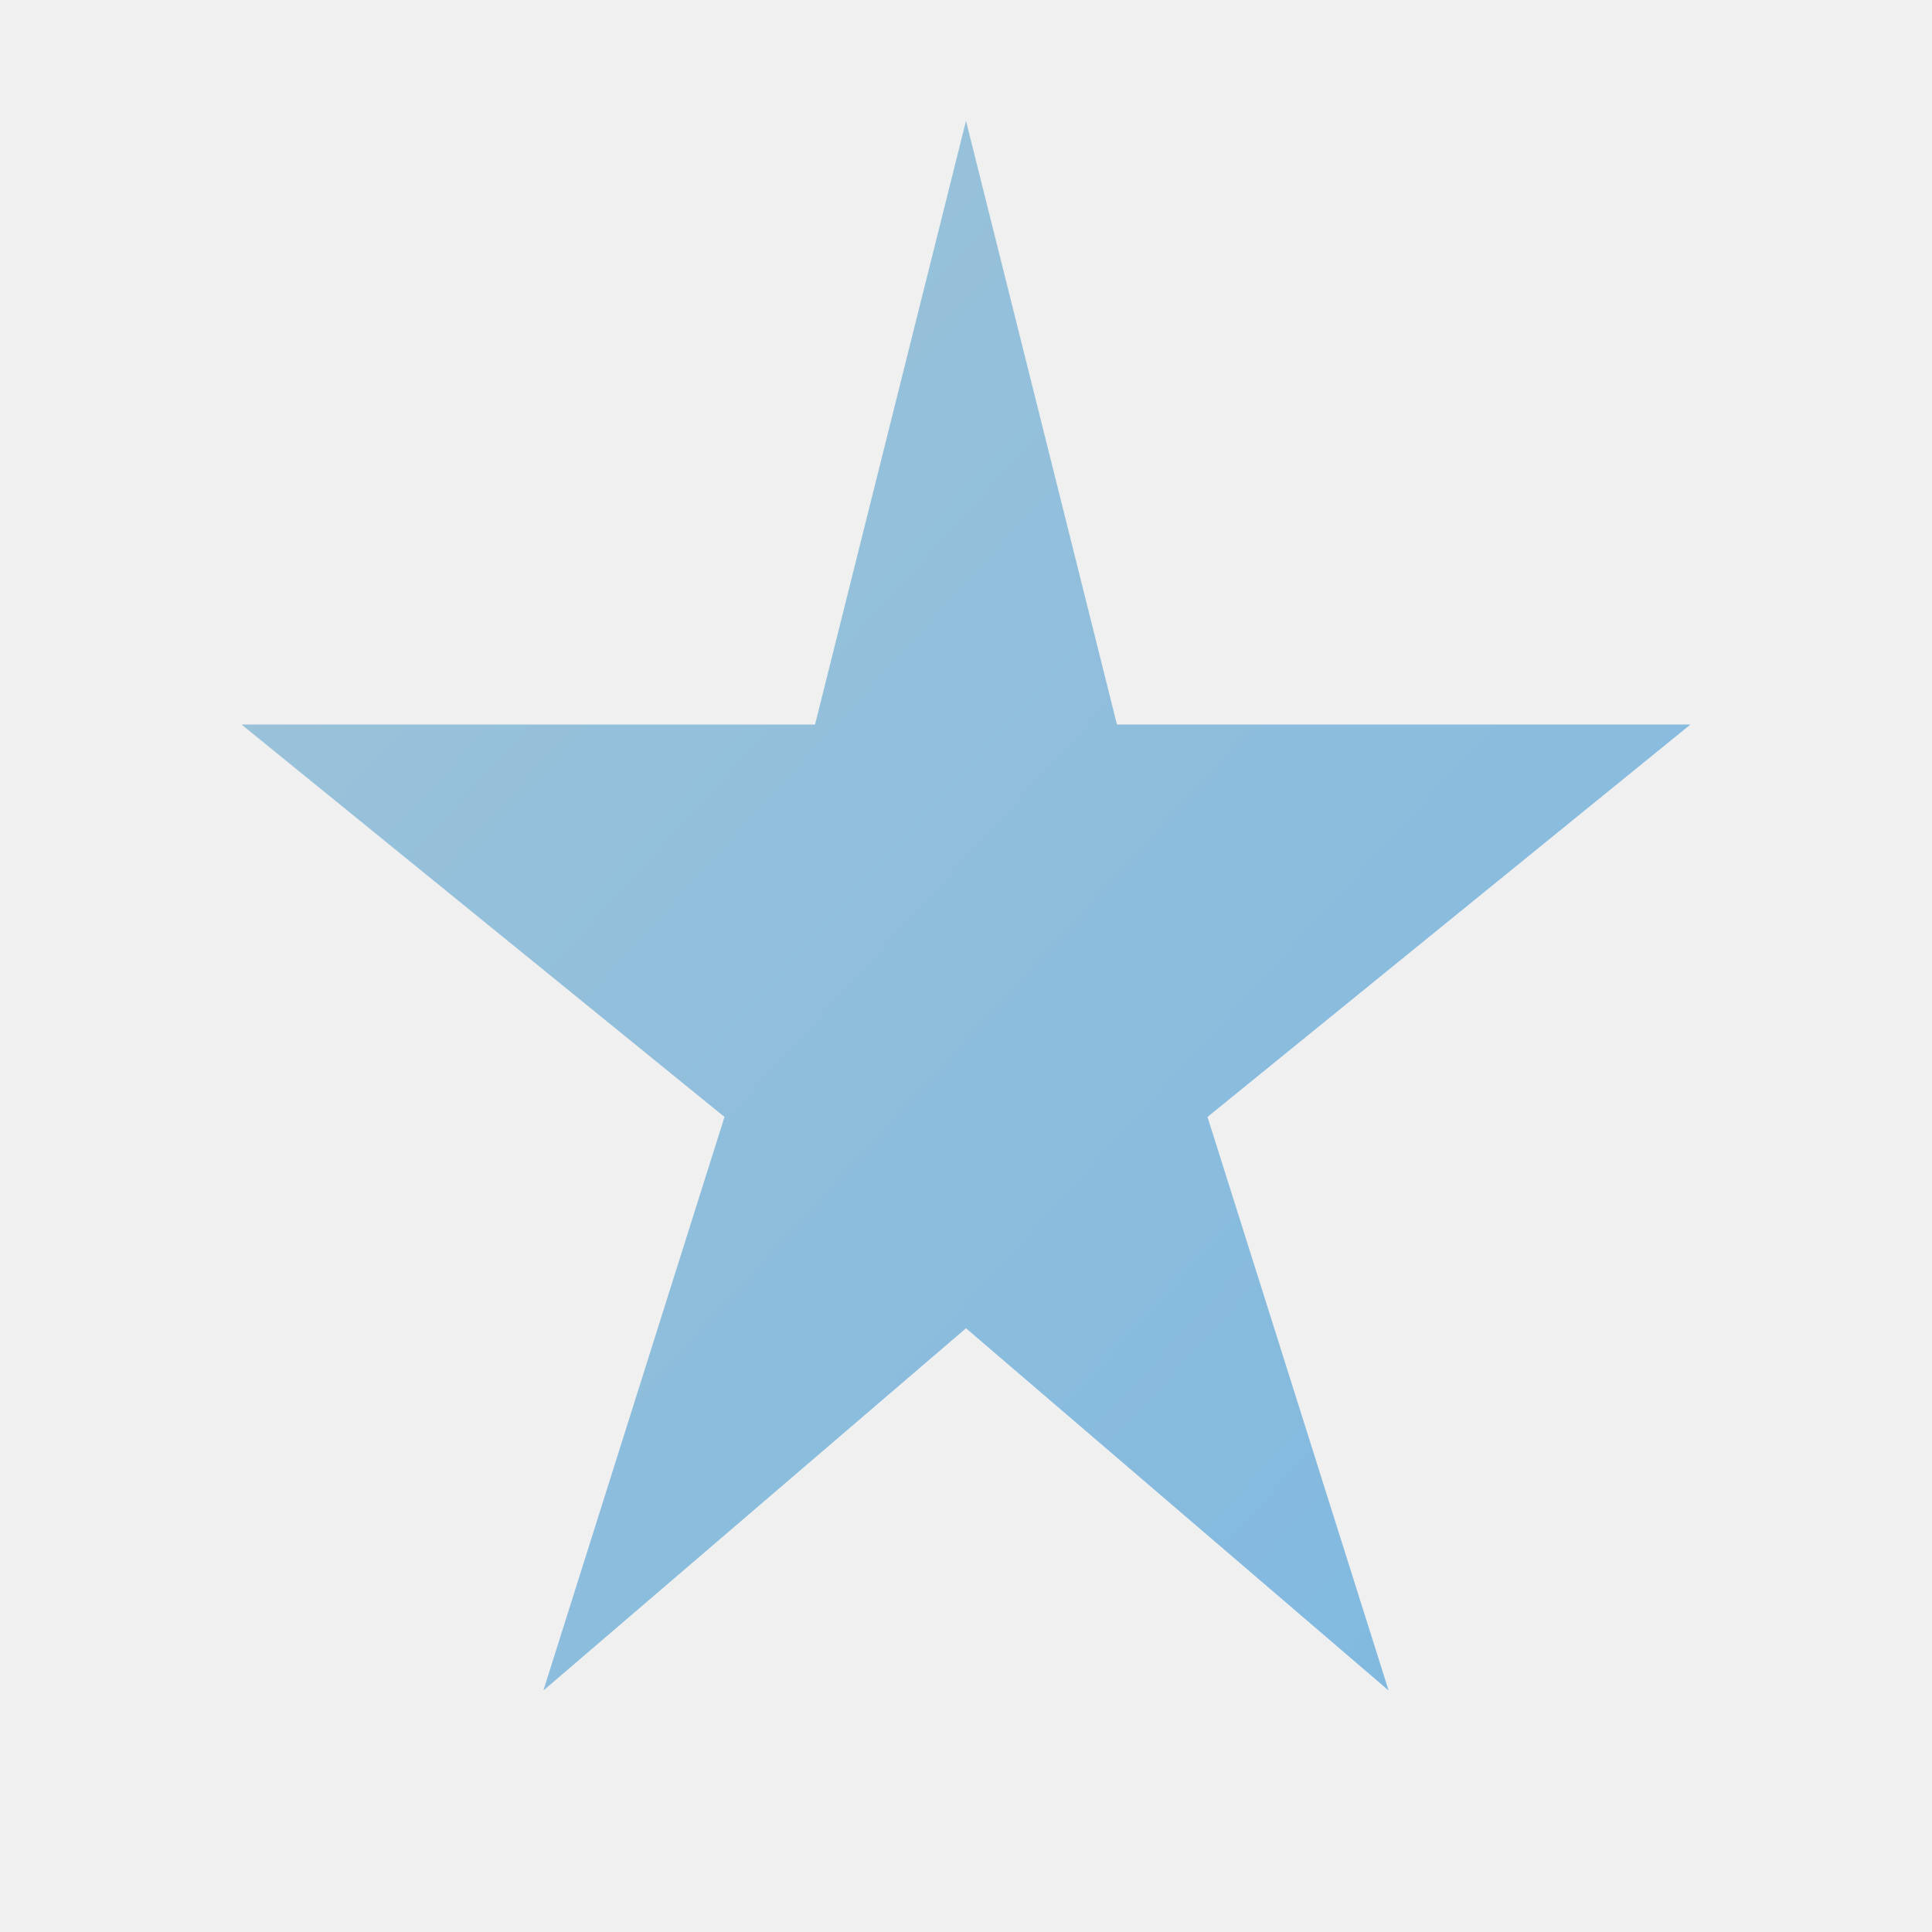
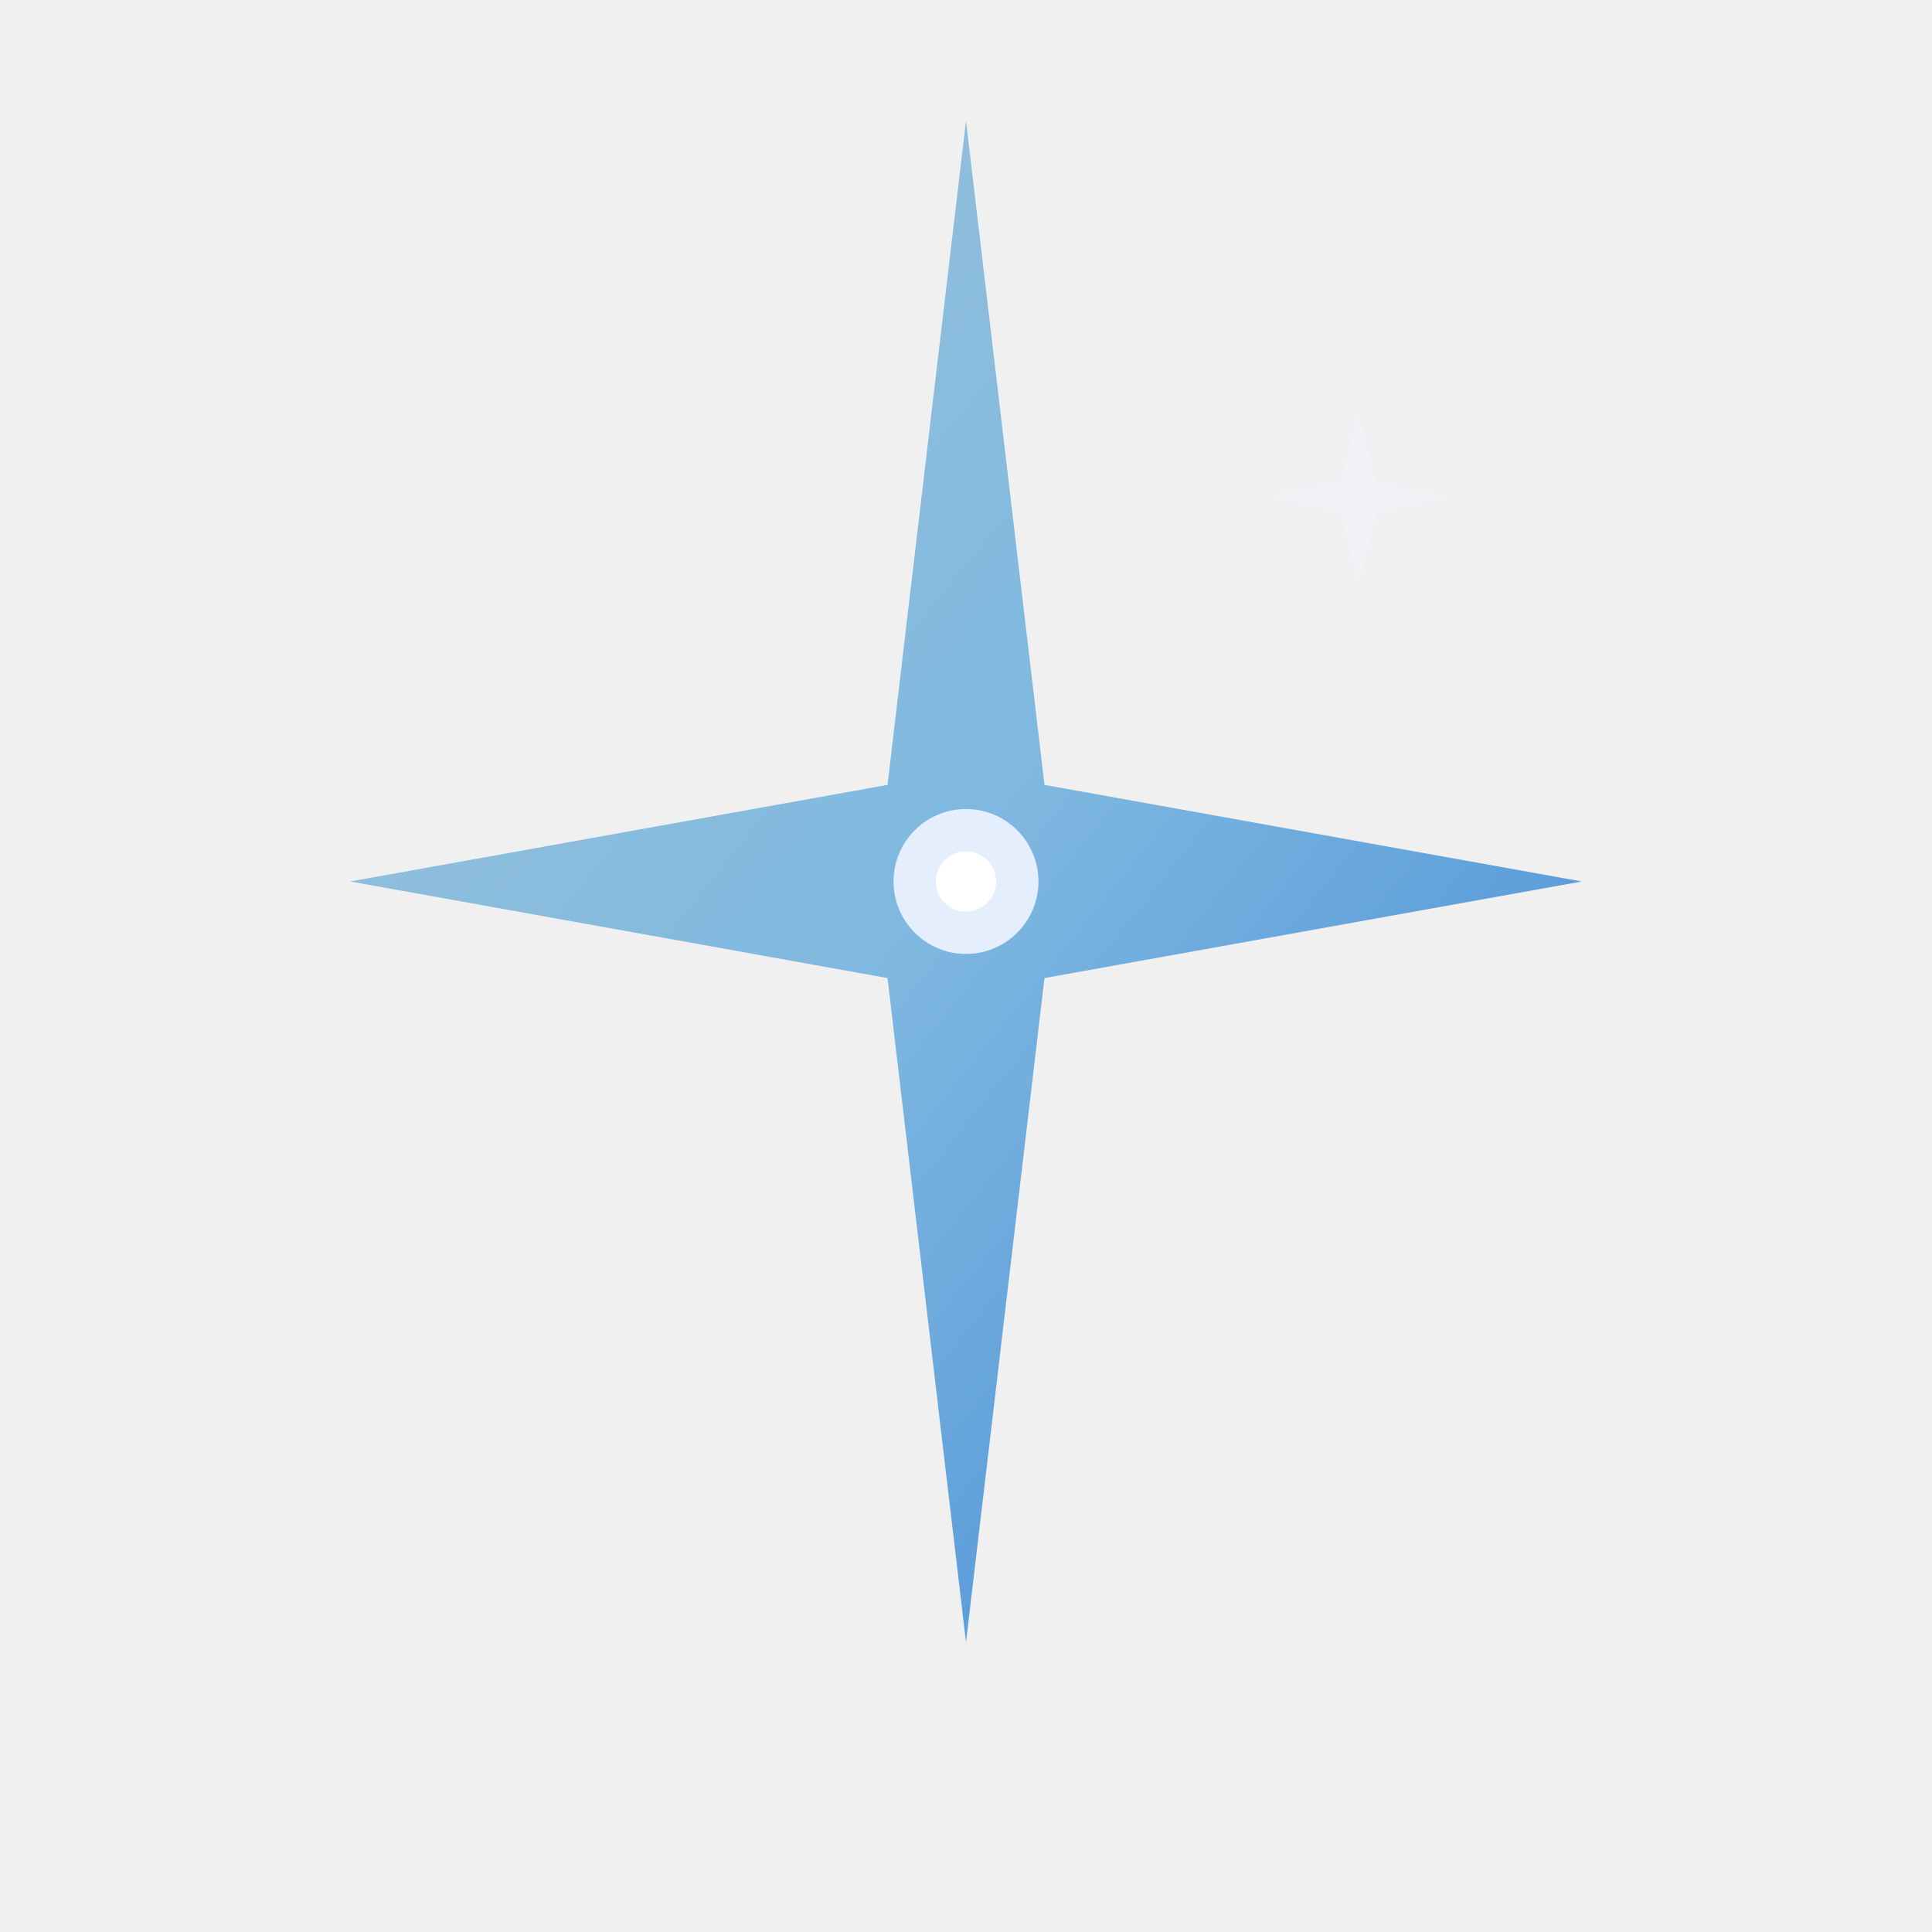
<svg xmlns="http://www.w3.org/2000/svg" viewBox="0 0 32 32">
  <defs>
    <linearGradient id="g" x1="0%" y1="0%" x2="100%" y2="100%">
      <stop offset="0%" stop-color="#a0c4d8" />
-       <stop offset="100%" stop-color="#7eb8e0" />
+       <stop offset="50%" stop-color="#7eb8e0" />
+       <stop offset="100%" stop-color="#3b82d4" />
    </linearGradient>
  </defs>
-   <path d="M16 2 L18.5 12 L28 12 L20 18.5 L23 28 L16 22 L9 28 L12 18.5 L4 12 L13.5 12 Z" fill="url(#g)" />
+   <path d="M16 2 L17.3 13 L26.2 14.6 L17.3 16.2 L16 27.2 L14.7 16.2 L5.8 14.6 L14.7 13 Z" fill="url(#g)" />
+   <circle cx="16" cy="14.6" r="1.2" fill="#f0f4ff" opacity="0.9" />
+   <circle cx="16" cy="14.6" r="0.5" fill="#fff" />
+   <path d="M22.5 6.8 L22.8 8 L24 8.2 L22.8 8.5 L22.5 9.7 L22.2 8.5 L21 8.2 L22.2 8 Z" fill="#f0f4ff" opacity="0.5" />
</svg>
